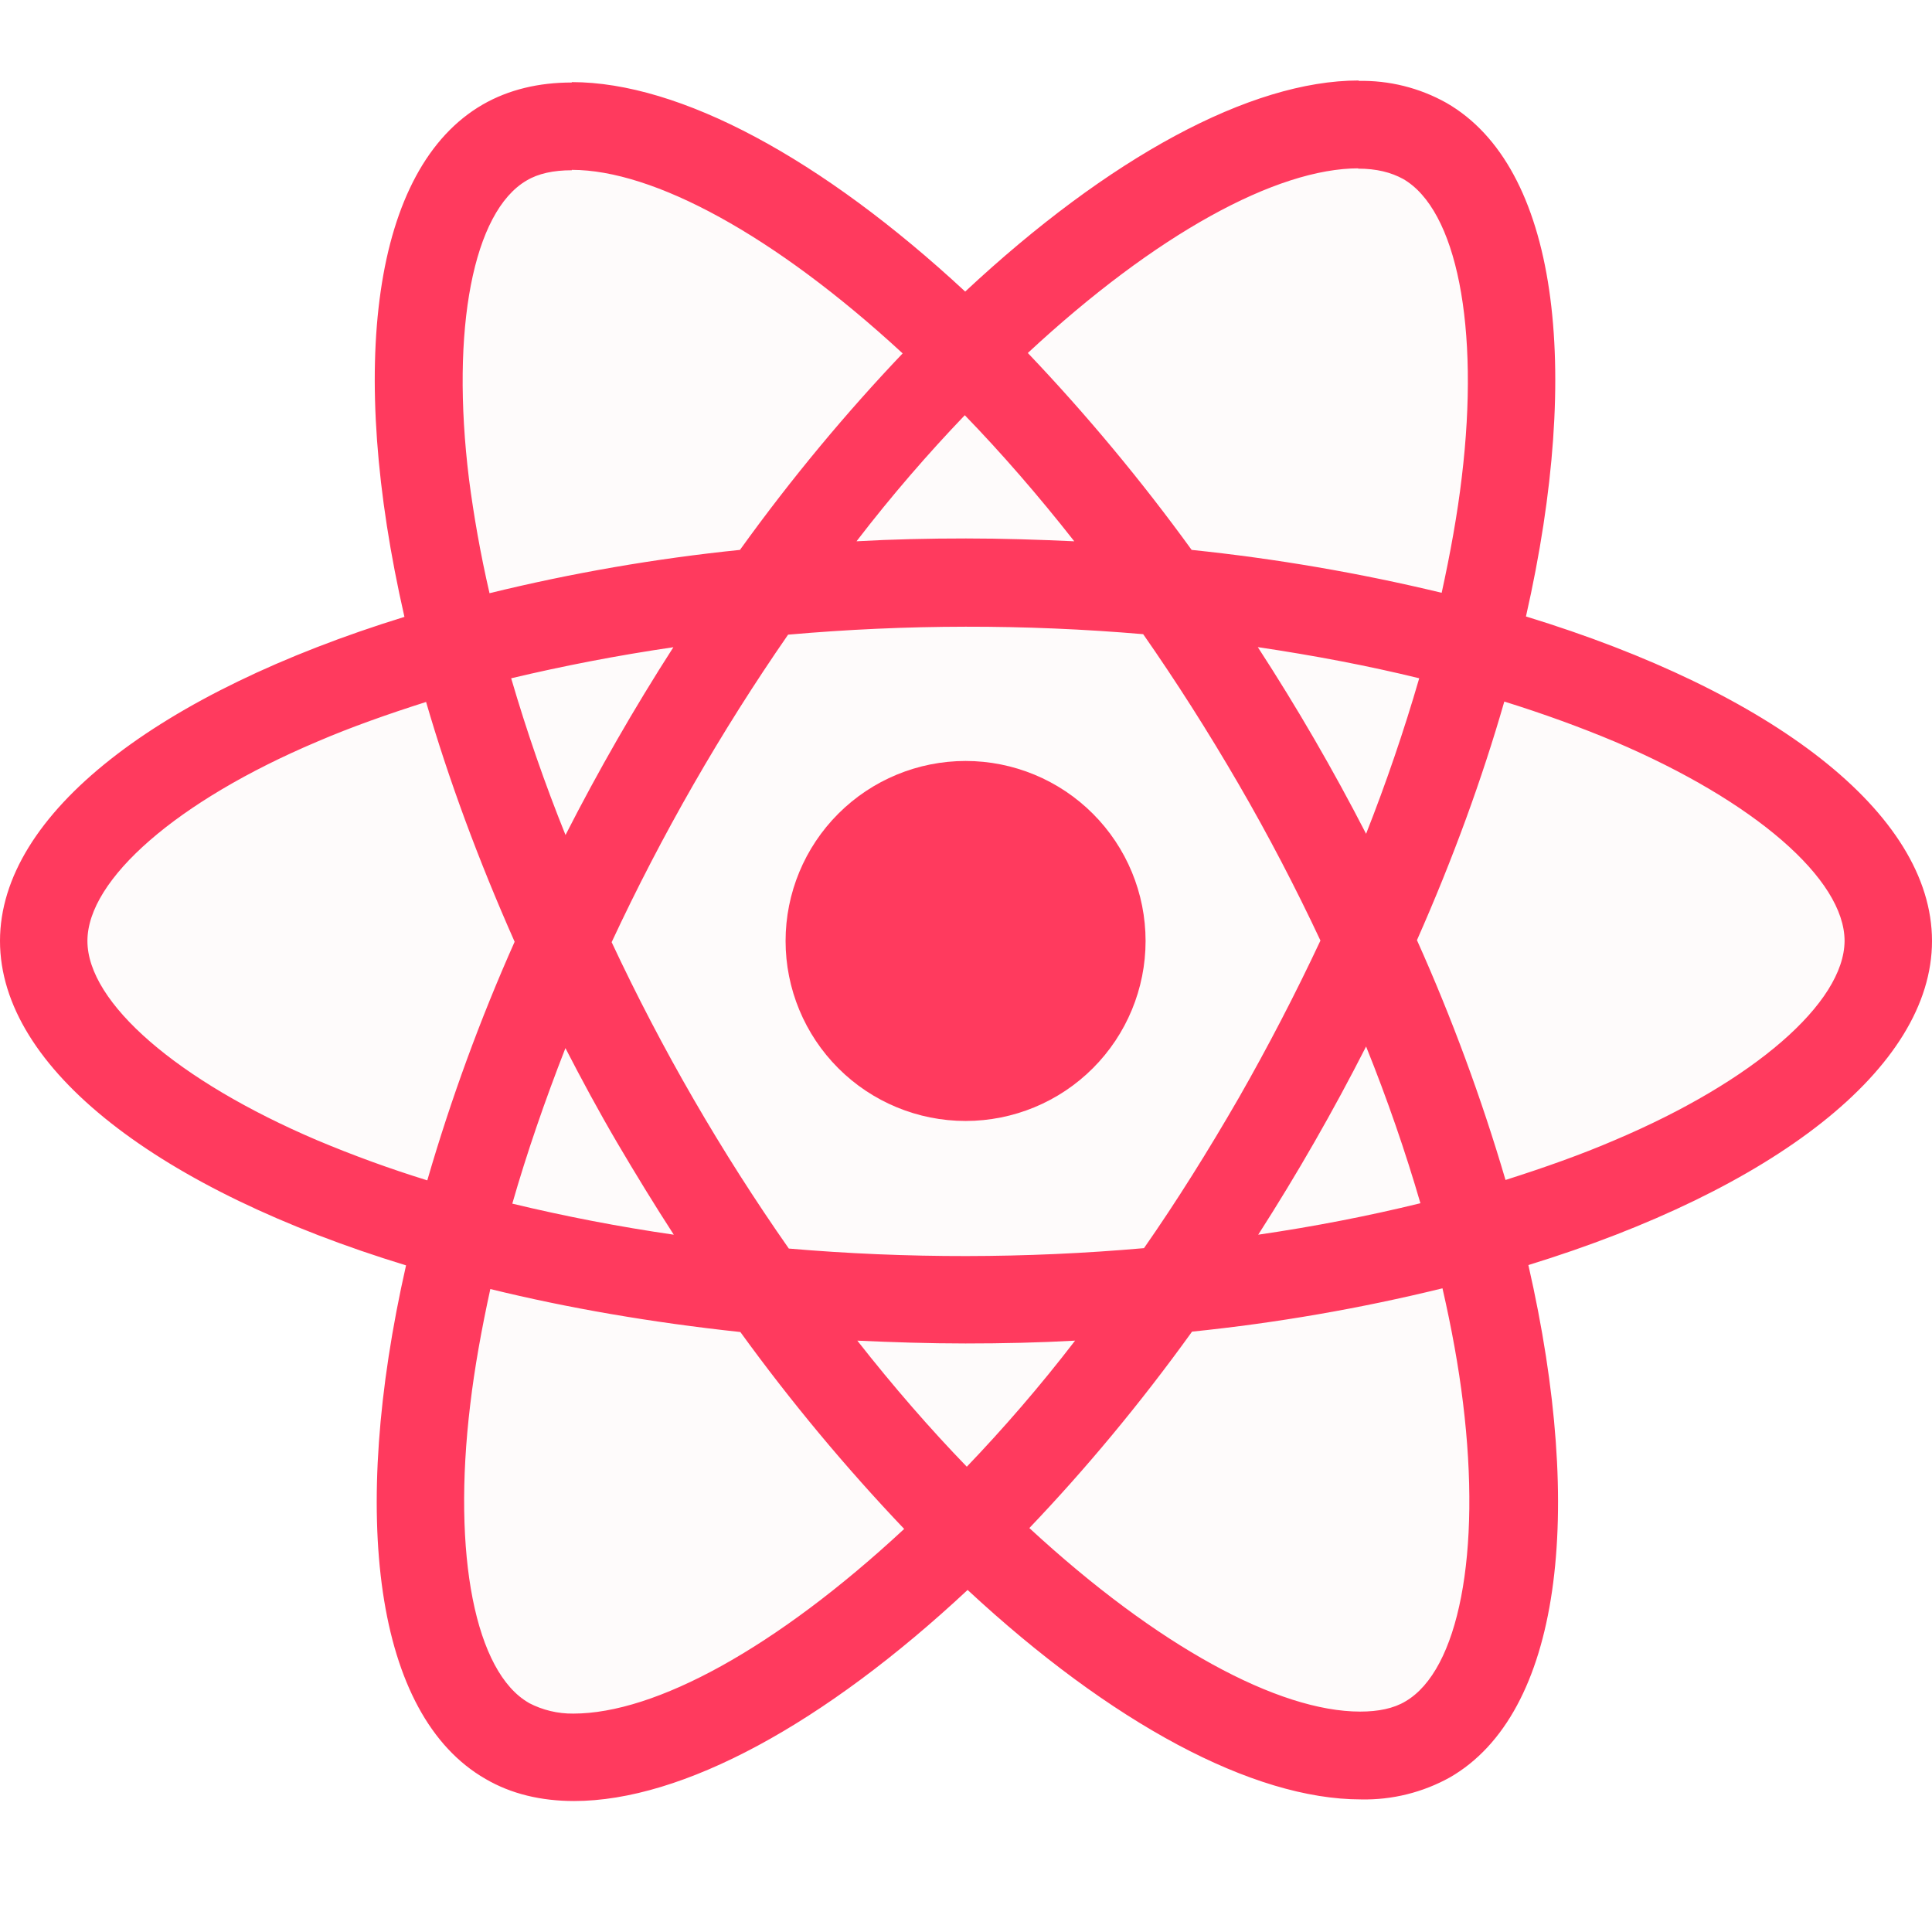
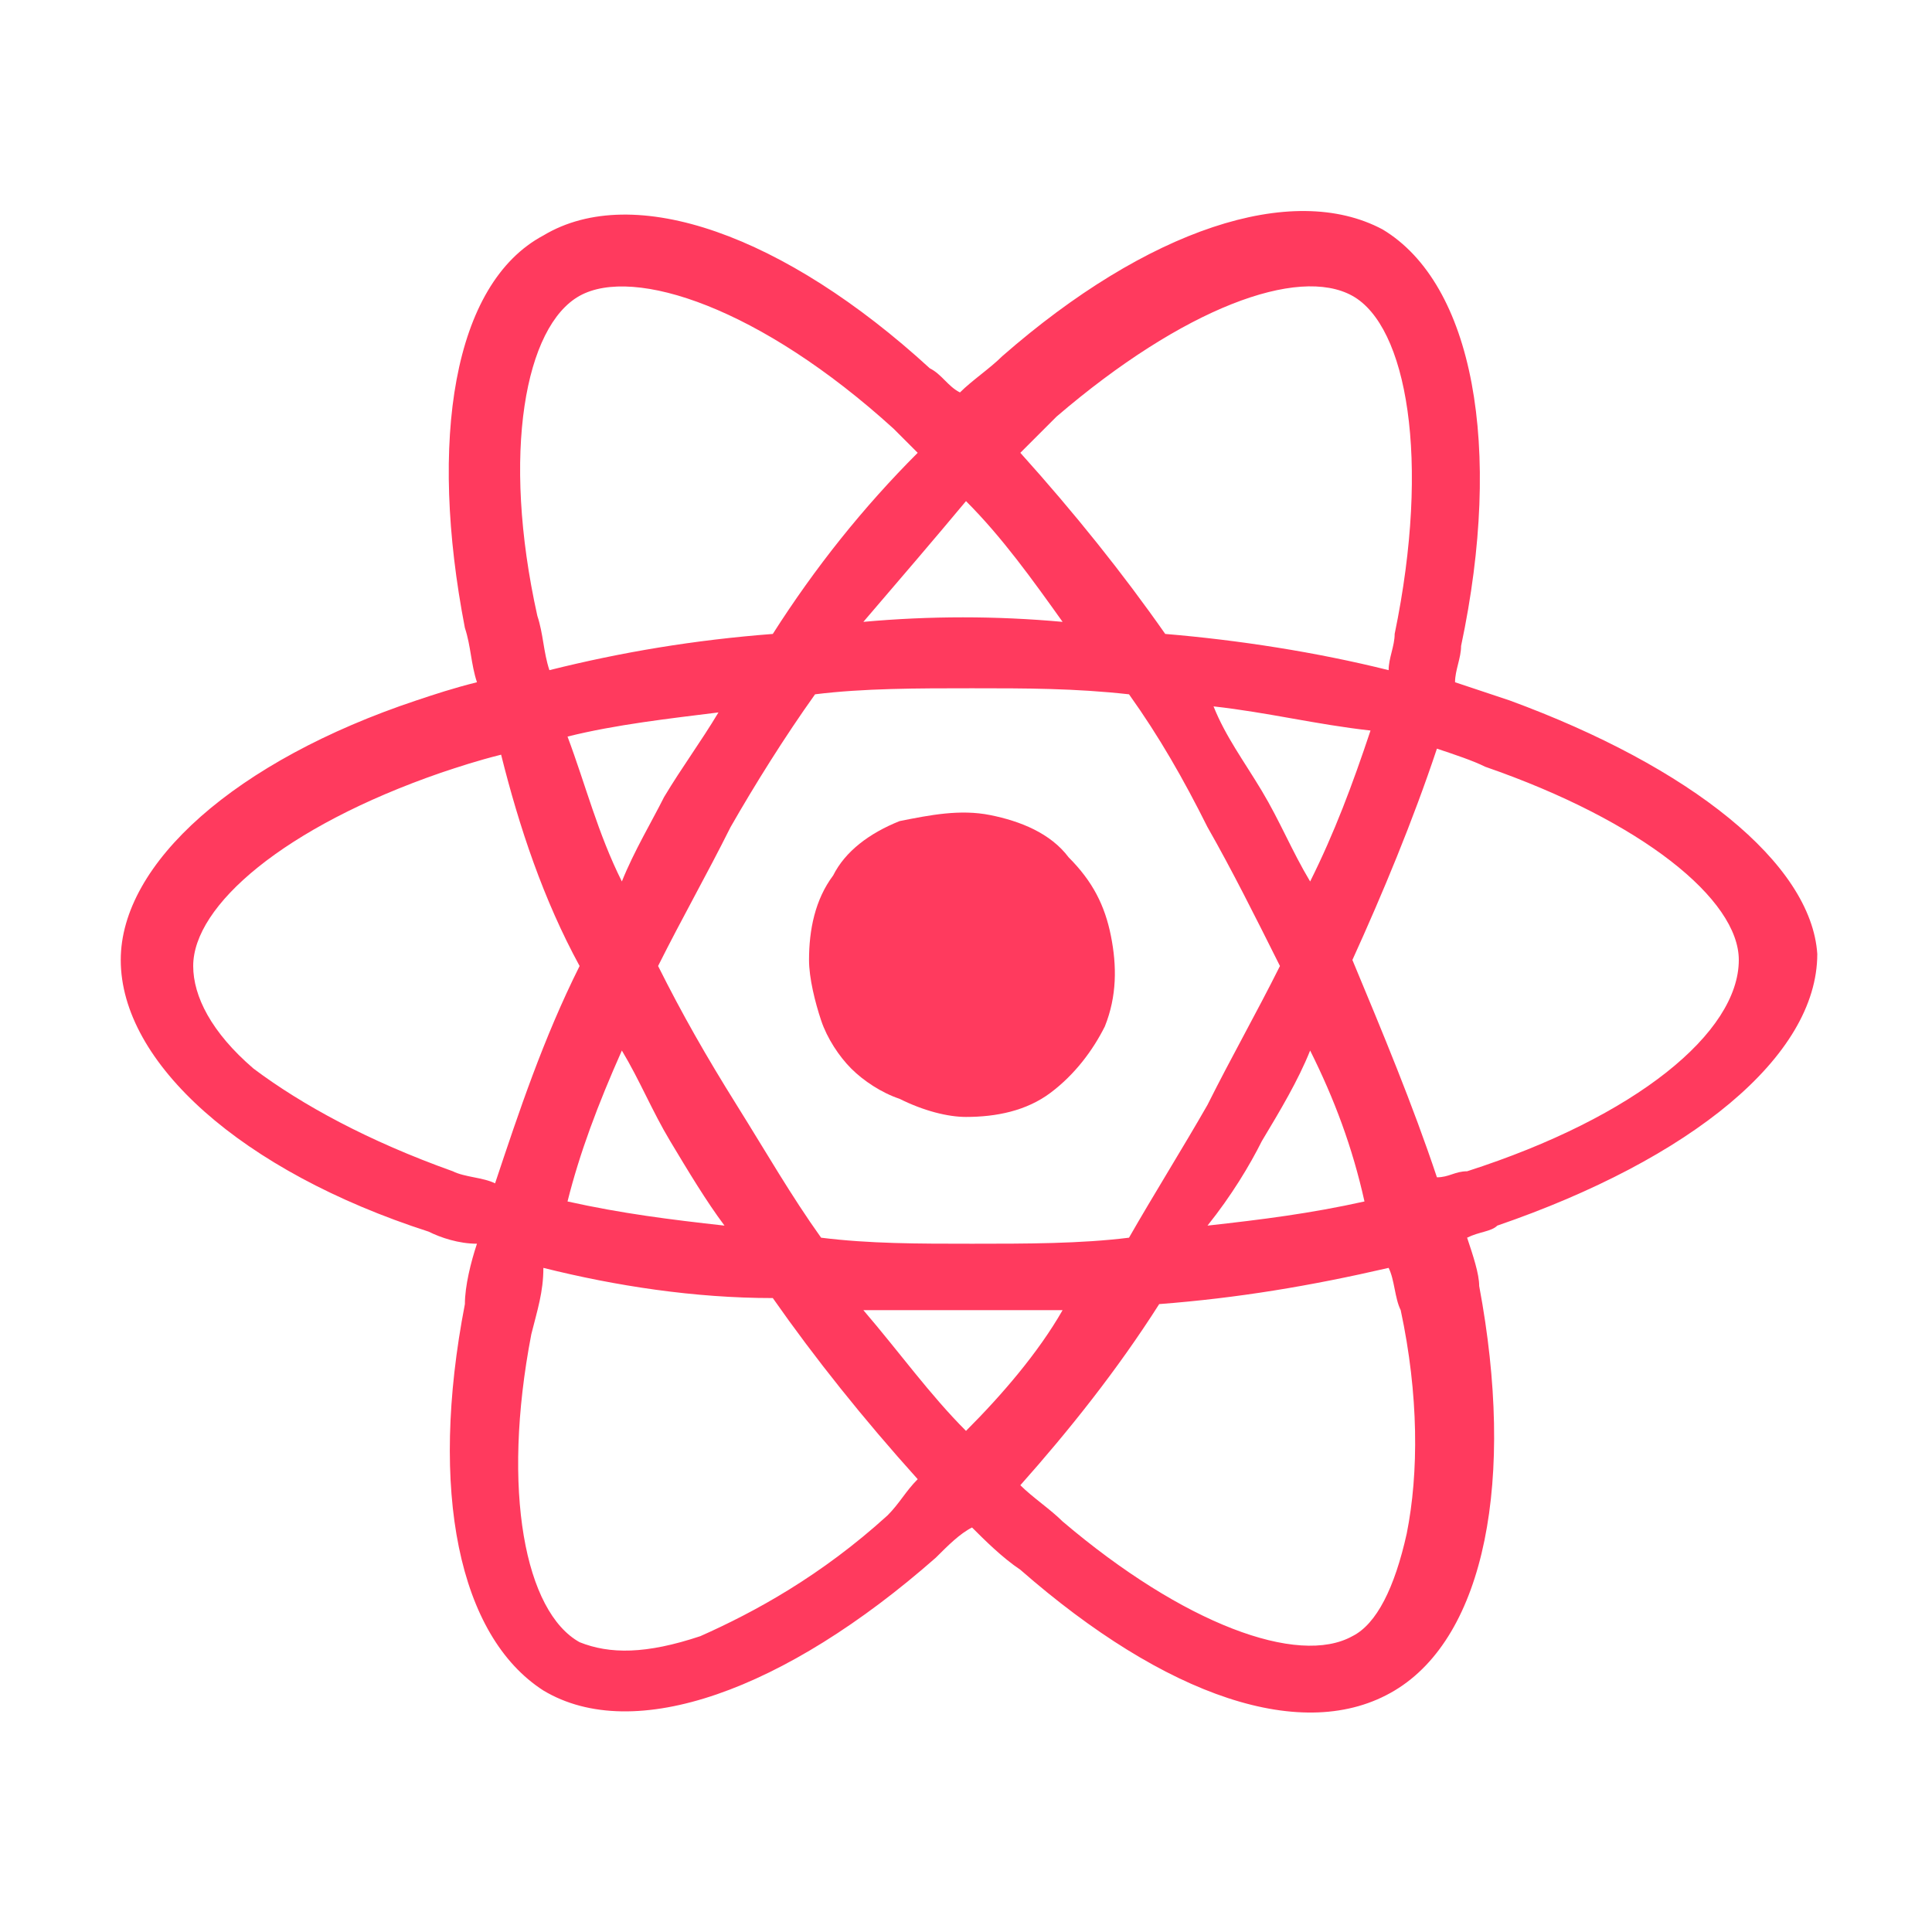
- <svg xmlns="http://www.w3.org/2000/svg" width="200" height="200" viewBox="0 0 200 200" fill="none">
-   <path d="M42 45.5L52 14.5L57.5 12.5L65.5 14.5L73.5 17L82.5 22.5L91 30L101 35.5L111.5 25L123.5 14.5L138.5 10.5L149 12.5L157 32.5L152 66.5L168.5 71.5L190 85.5L197 98L190 111L168.5 120.5L152.5 127.5L155.5 142.5V168.5L149 178L140 181.5L121 173.5L101 160L96 165L72 181.5L52 180L44.5 160L47 129.5L40 125L10 108.5L4.5 91L22.5 76.5L47 65.5L42 45.5Z" fill="#FEFBFB" />
-   <path d="M99.957 116.042C104.898 116.042 109.638 114.079 113.132 110.584C116.627 107.09 118.59 102.351 118.59 97.409C118.59 92.467 116.627 87.727 113.132 84.233C109.638 80.739 104.898 78.775 99.957 78.775C95.015 78.775 90.275 80.739 86.781 84.233C83.286 87.727 81.323 92.467 81.323 97.409C81.323 102.351 83.286 107.09 86.781 110.584C90.275 114.079 95.015 116.042 99.957 116.042V116.042Z" fill="#ff3a5e" />
-   <path d="M200 97.408C200 84.158 183.408 71.6 157.967 63.816C163.842 37.891 161.233 17.258 149.733 10.65C146.947 9.089 143.793 8.303 140.6 8.375V17.458C142.475 17.458 143.983 17.833 145.25 18.525C150.792 21.708 153.2 33.808 151.325 49.383C150.875 53.216 150.142 57.25 149.242 61.366C140.722 59.313 132.075 57.83 123.358 56.925C118.165 49.76 112.5 42.951 106.4 36.541C119.692 24.191 132.167 17.425 140.65 17.425V8.333C129.433 8.333 114.758 16.325 99.917 30.183C85.083 16.416 70.4 8.5 59.192 8.5V17.583C67.633 17.583 80.15 24.316 93.442 36.583C87.733 42.583 82.025 49.383 76.6 56.925C67.865 57.819 59.203 59.318 50.675 61.408C49.733 57.333 49.042 53.383 48.55 49.591C46.633 34.008 49 21.908 54.508 18.691C55.725 17.958 57.317 17.625 59.192 17.625V8.541C55.775 8.541 52.667 9.275 49.983 10.816C38.525 17.425 35.958 38.008 41.867 63.858C16.508 71.691 0 84.2 0 97.408C0 110.658 16.592 123.216 42.033 130.991C36.158 156.925 38.767 177.558 50.267 184.158C52.917 185.708 56.017 186.441 59.433 186.441C70.65 186.441 85.325 178.45 100.167 164.591C115 178.366 129.675 186.275 140.892 186.275C144.109 186.343 147.287 185.555 150.1 183.991C161.558 177.391 164.125 156.808 158.217 130.958C183.492 123.175 200 110.616 200 97.408ZM146.917 70.216C145.333 75.665 143.498 81.038 141.417 86.316C138.01 79.689 134.269 73.239 130.208 66.991C136 67.85 141.583 68.908 146.925 70.216H146.917ZM128.25 113.633C125.075 119.133 121.808 124.358 118.425 129.208C106.194 130.286 93.892 130.3 81.658 129.25C74.641 119.226 68.504 108.614 63.317 97.533C68.496 86.425 74.607 75.776 81.583 65.7C93.812 64.619 106.111 64.603 118.342 65.65C121.725 70.5 125.033 75.683 128.208 81.15C131.308 86.483 134.125 91.9 136.692 97.366C134.097 102.899 131.28 108.326 128.25 113.633V113.633ZM141.417 108.333C143.617 113.791 145.5 119.258 147.042 124.558C141.708 125.866 136.075 126.966 130.25 127.816C134.294 121.512 138.021 115.009 141.417 108.333V108.333ZM100.083 151.833C96.292 147.916 92.5 143.558 88.75 138.783C92.417 138.95 96.167 139.075 99.958 139.075C103.792 139.075 107.583 138.991 111.292 138.783C107.625 143.558 103.833 147.916 100.083 151.833ZM69.75 127.816C64.131 127.002 58.553 125.929 53.033 124.6C54.542 119.341 56.417 113.916 58.533 108.5C60.208 111.75 61.967 115.016 63.883 118.283C65.8 121.541 67.75 124.725 69.75 127.816ZM99.875 42.983C103.667 46.9 107.458 51.258 111.208 56.033C107.542 55.866 103.792 55.741 100 55.741C96.167 55.741 92.375 55.825 88.667 56.033C92.333 51.258 96.125 46.9 99.875 42.983ZM69.708 67C65.666 73.291 61.939 79.779 58.542 86.441C56.402 81.129 54.525 75.714 52.917 70.216C58.25 68.95 63.883 67.85 69.708 67ZM32.817 118.033C18.383 111.883 9.05 103.808 9.05 97.408C9.05 91.008 18.383 82.891 32.817 76.783C36.317 75.275 40.15 73.925 44.108 72.666C46.433 80.65 49.492 88.966 53.275 97.491C49.703 105.51 46.682 113.762 44.233 122.191C40.362 120.993 36.552 119.605 32.817 118.033V118.033ZM54.75 176.283C49.208 173.116 46.8 161 48.675 145.433C49.125 141.6 49.858 137.558 50.758 133.441C58.742 135.4 67.467 136.908 76.642 137.891C81.835 145.055 87.5 151.865 93.6 158.275C80.308 170.625 67.833 177.391 59.35 177.391C57.749 177.409 56.169 177.031 54.75 176.291V176.283ZM151.45 145.225C153.367 160.8 151 172.908 145.492 176.125C144.275 176.858 142.683 177.183 140.808 177.183C132.367 177.183 119.85 170.458 106.558 158.183C112.267 152.2 117.975 145.391 123.4 137.85C132.135 136.955 140.797 135.457 149.325 133.366C150.267 137.483 150.992 141.433 151.45 145.225V145.225ZM167.142 118.033C163.642 119.541 159.808 120.891 155.85 122.15C153.358 113.677 150.296 105.383 146.683 97.325C150.433 88.85 153.442 80.575 155.725 72.625C159.767 73.883 163.592 75.275 167.183 76.783C181.617 82.933 190.95 91.008 190.95 97.408C190.908 103.808 181.575 111.925 167.142 118.033V118.033Z" fill="#ff3a5e" />
+ <svg xmlns="http://www.w3.org/2000/svg" width="40" height="40" viewBox="0 0 40 40" fill="none">
+   <path d="M31.25 14.5L30.125 14.125C30.125 13.875 30.25 13.625 30.25 13.375C31.125 9.25 30.5 5.875 28.625 4.75C26.75 3.75 23.75 4.75 20.75 7.375C20.5 7.625 20.125 7.875 19.875 8.125C19.625 8 19.5 7.75 19.25 7.625C16.25 4.875 13.125 3.75 11.25 4.875C9.375 5.875 8.875 9.125 9.625 13C9.75 13.375 9.75 13.75 9.875 14.125C9.375 14.25 9 14.375 8.625 14.5C4.875 15.75 2.5 17.875 2.5 19.875C2.5 22 5 24.25 8.875 25.5C9.125 25.625 9.5 25.75 9.875 25.75C9.75 26.125 9.625 26.625 9.625 27C8.875 30.875 9.5 33.875 11.25 35C13.125 36.125 16.25 35 19.375 32.25C19.625 32 19.875 31.75 20.125 31.625C20.375 31.875 20.75 32.25 21.125 32.5C24.125 35.125 27 36.125 28.875 35C30.75 33.875 31.375 30.625 30.625 26.625C30.625 26.375 30.5 26 30.375 25.625C30.625 25.5 30.875 25.5 31 25.375C35 24 37.625 21.875 37.625 19.75C37.5 17.875 35 15.875 31.25 14.5ZM21.875 8.625C24.5 6.375 26.875 5.5 28 6.125C29.125 6.75 29.625 9.5 28.875 13.125C28.875 13.375 28.75 13.625 28.75 13.875C27.25 13.5 25.625 13.25 24.125 13.125C23.25 11.875 22.25 10.625 21.125 9.375L21.875 8.625ZM12.875 21.75C13.25 22.375 13.5 23 13.875 23.625C14.25 24.25 14.625 24.875 15 25.375C13.875 25.25 12.875 25.125 11.75 24.875C12 23.875 12.375 22.875 12.875 21.75ZM12.875 18.25C12.375 17.25 12.125 16.25 11.75 15.25C12.75 15 13.875 14.875 14.875 14.75C14.5 15.375 14.125 15.875 13.75 16.5C13.5 17 13.125 17.625 12.875 18.25ZM13.625 20C14.125 19 14.625 18.125 15.125 17.125C15.625 16.25 16.25 15.25 16.875 14.375C17.875 14.25 19 14.25 20.125 14.25C21.25 14.25 22.25 14.25 23.375 14.375C24 15.25 24.5 16.125 25 17.125C25.5 18 26 19 26.5 20C26 21 25.5 21.875 25 22.875C24.5 23.75 23.875 24.75 23.375 25.625C22.375 25.75 21.25 25.75 20.125 25.75C19 25.75 18 25.75 17 25.625C16.375 24.75 15.875 23.875 15.25 22.875C14.625 21.875 14.125 21 13.625 20ZM26.125 23.625C26.5 23 26.875 22.375 27.125 21.75C27.625 22.75 28 23.75 28.25 24.875C27.125 25.125 26.125 25.25 25 25.375C25.5 24.75 25.875 24.125 26.125 23.625ZM27.125 18.25C26.75 17.625 26.5 17 26.125 16.375C25.75 15.75 25.375 15.25 25.125 14.625C26.25 14.75 27.25 15 28.375 15.125C28 16.25 27.625 17.25 27.125 18.25ZM20 10.375C20.75 11.125 21.375 12 22 12.875C20.625 12.75 19.25 12.75 17.875 12.875C18.625 12 19.375 11.125 20 10.375ZM12 6.125C13.125 5.5 15.75 6.375 18.5 8.875L19 9.375C17.875 10.5 16.875 11.75 16 13.125C14.375 13.25 12.875 13.5 11.375 13.875C11.25 13.5 11.25 13.125 11.125 12.75C10.375 9.375 10.875 6.75 12 6.125ZM10.25 24.5C10 24.375 9.625 24.375 9.375 24.25C7.625 23.625 6.25 22.875 5.25 22.125C4.375 21.375 4 20.625 4 20C4 18.75 5.875 17.125 9.125 16C9.5 15.875 9.875 15.75 10.375 15.625C10.75 17.125 11.25 18.625 12 20C11.25 21.5 10.75 23 10.25 24.5ZM18.375 31.375C17 32.625 15.625 33.375 14.5 33.875C13.375 34.25 12.625 34.25 12 34C10.875 33.375 10.375 30.875 11 27.625C11.125 27.125 11.25 26.75 11.25 26.25C12.75 26.625 14.375 26.875 16 26.875C16.875 28.125 17.875 29.375 19 30.625C18.75 30.875 18.625 31.125 18.375 31.375ZM20 29.625C19.25 28.875 18.625 28 17.875 27.125H22C21.5 28 20.75 28.875 20 29.625ZM29.125 31.75C28.875 32.875 28.5 33.625 28 33.875C26.875 34.5 24.5 33.625 22 31.5C21.75 31.25 21.375 31 21.125 30.75C22.125 29.625 23.125 28.375 24 27C25.625 26.875 27.125 26.625 28.75 26.25C28.875 26.5 28.875 26.875 29 27.125C29.375 28.875 29.375 30.5 29.125 31.75ZM30.375 24.25C30.125 24.25 30 24.375 29.75 24.375C29.25 22.875 28.625 21.375 28 19.875C28.625 18.5 29.25 17 29.75 15.5C30.125 15.625 30.5 15.75 30.75 15.875C34 17 36 18.625 36 19.875C36 21.375 33.875 23.125 30.375 24.25Z" fill="#FF3A5E" />
+   <path d="M20 23.125C20.625 23.125 21.25 23 21.75 22.625C22.25 22.25 22.625 21.75 22.875 21.25C23.125 20.625 23.125 20 23 19.375C22.875 18.75 22.625 18.25 22.125 17.75C21.75 17.25 21.125 17 20.5 16.875C19.875 16.75 19.25 16.875 18.625 17C18 17.25 17.5 17.625 17.25 18.125C16.875 18.625 16.75 19.25 16.75 19.875C16.75 20.25 16.875 20.75 17 21.125C17.125 21.5 17.375 21.875 17.625 22.125C17.875 22.375 18.25 22.625 18.625 22.75C19.125 23 19.625 23.125 20 23.125Z" fill="#FF3A5E" />
</svg>
